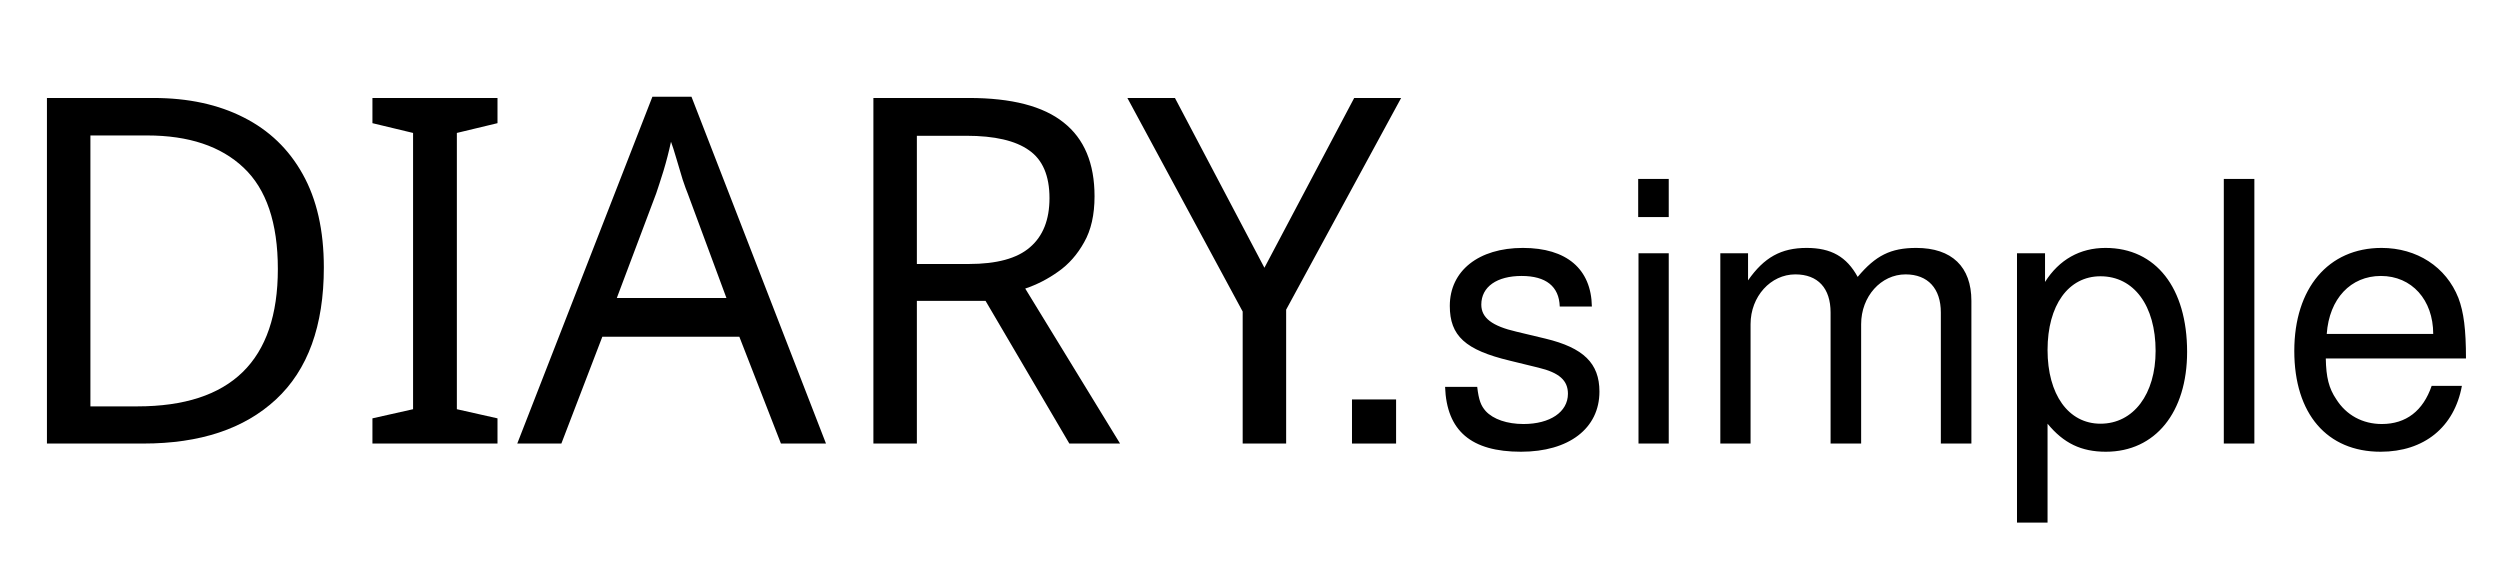
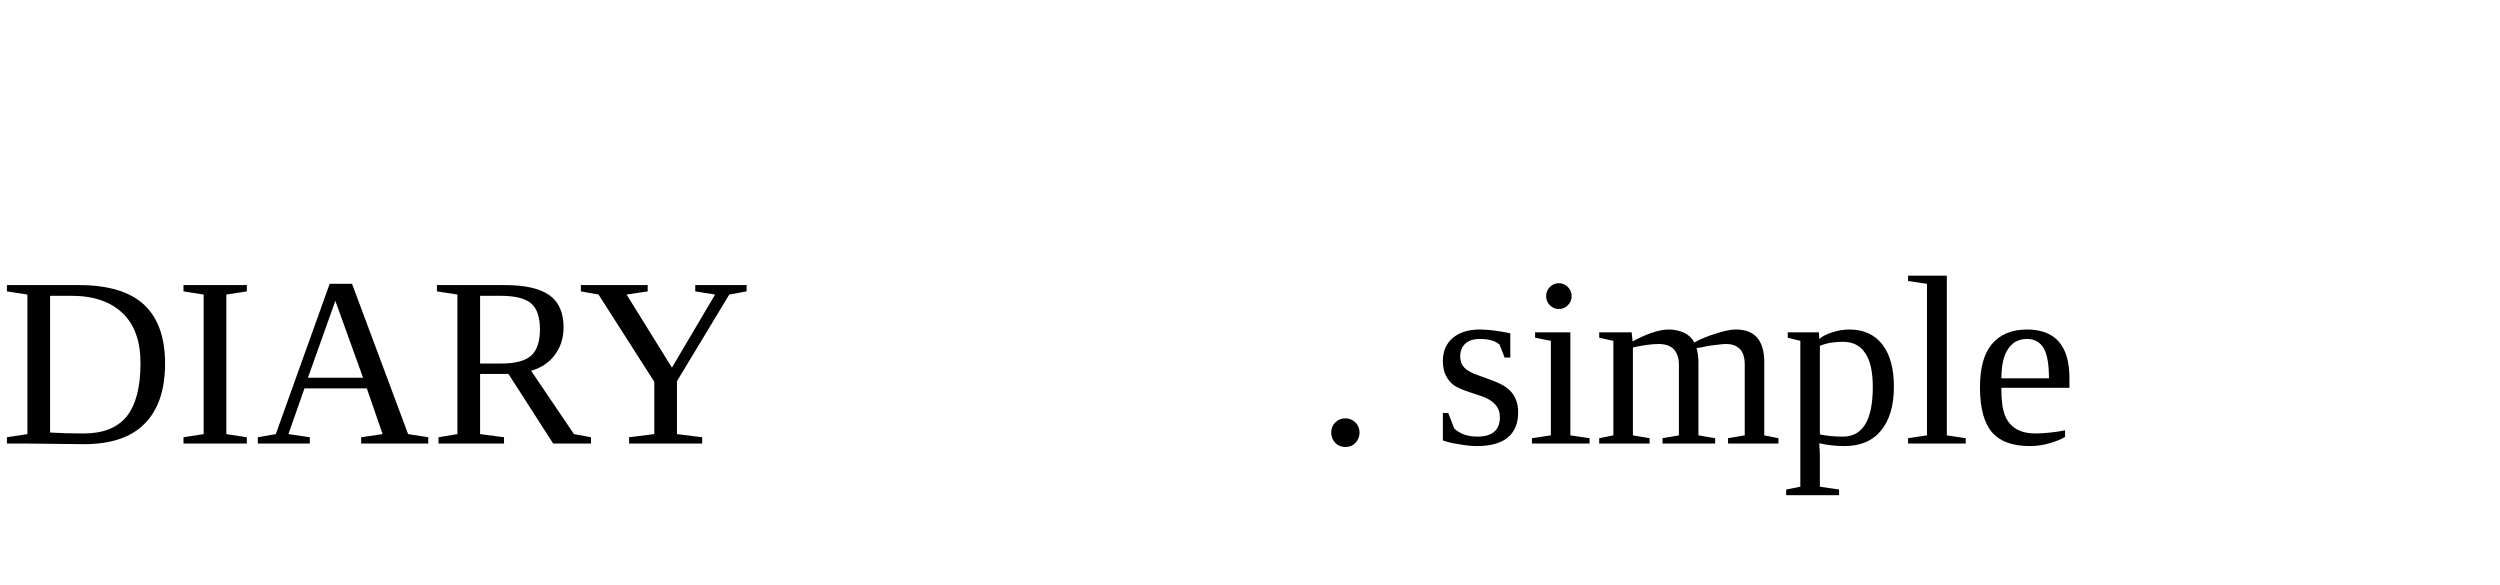
<svg xmlns="http://www.w3.org/2000/svg" width="124px" height="29px" viewBox="0 0 124 29" version="1.1">
-   <g id="Page-1" stroke="none" stroke-width="1" fill="none" fill-rule="evenodd" font-family="AppleSDGothicNeo-SemiBold, Apple SD Gothic Neo" font-size="24" font-weight="500">
+   <g id="Page-1" stroke="none" stroke-width="1" fill="none" fillRule="evenodd" fontFamily="AppleSDGothicNeo-SemiBold, Apple SD Gothic Neo" fontSize="24" fontWeight="500">
    <text id="DIARY.simple" fill="#000000">
      <tspan x="0" y="22">DIARY</tspan>
-       <tspan x="65.232" y="22" font-family="Helvetica" font-size="21" font-weight="normal">.</tspan>
-       <tspan x="71.066" y="22" font-family="Helvetica" font-size="18" font-weight="normal">simple</tspan>
+       <tspan x="65.232" y="22" fontFamily="Helvetica" fontSize="21" fontWeight="normal">.</tspan>
+       <tspan x="71.066" y="22" fontFamily="Helvetica" fontSize="18" fontWeight="normal">simple</tspan>
    </text>
  </g>
</svg>
